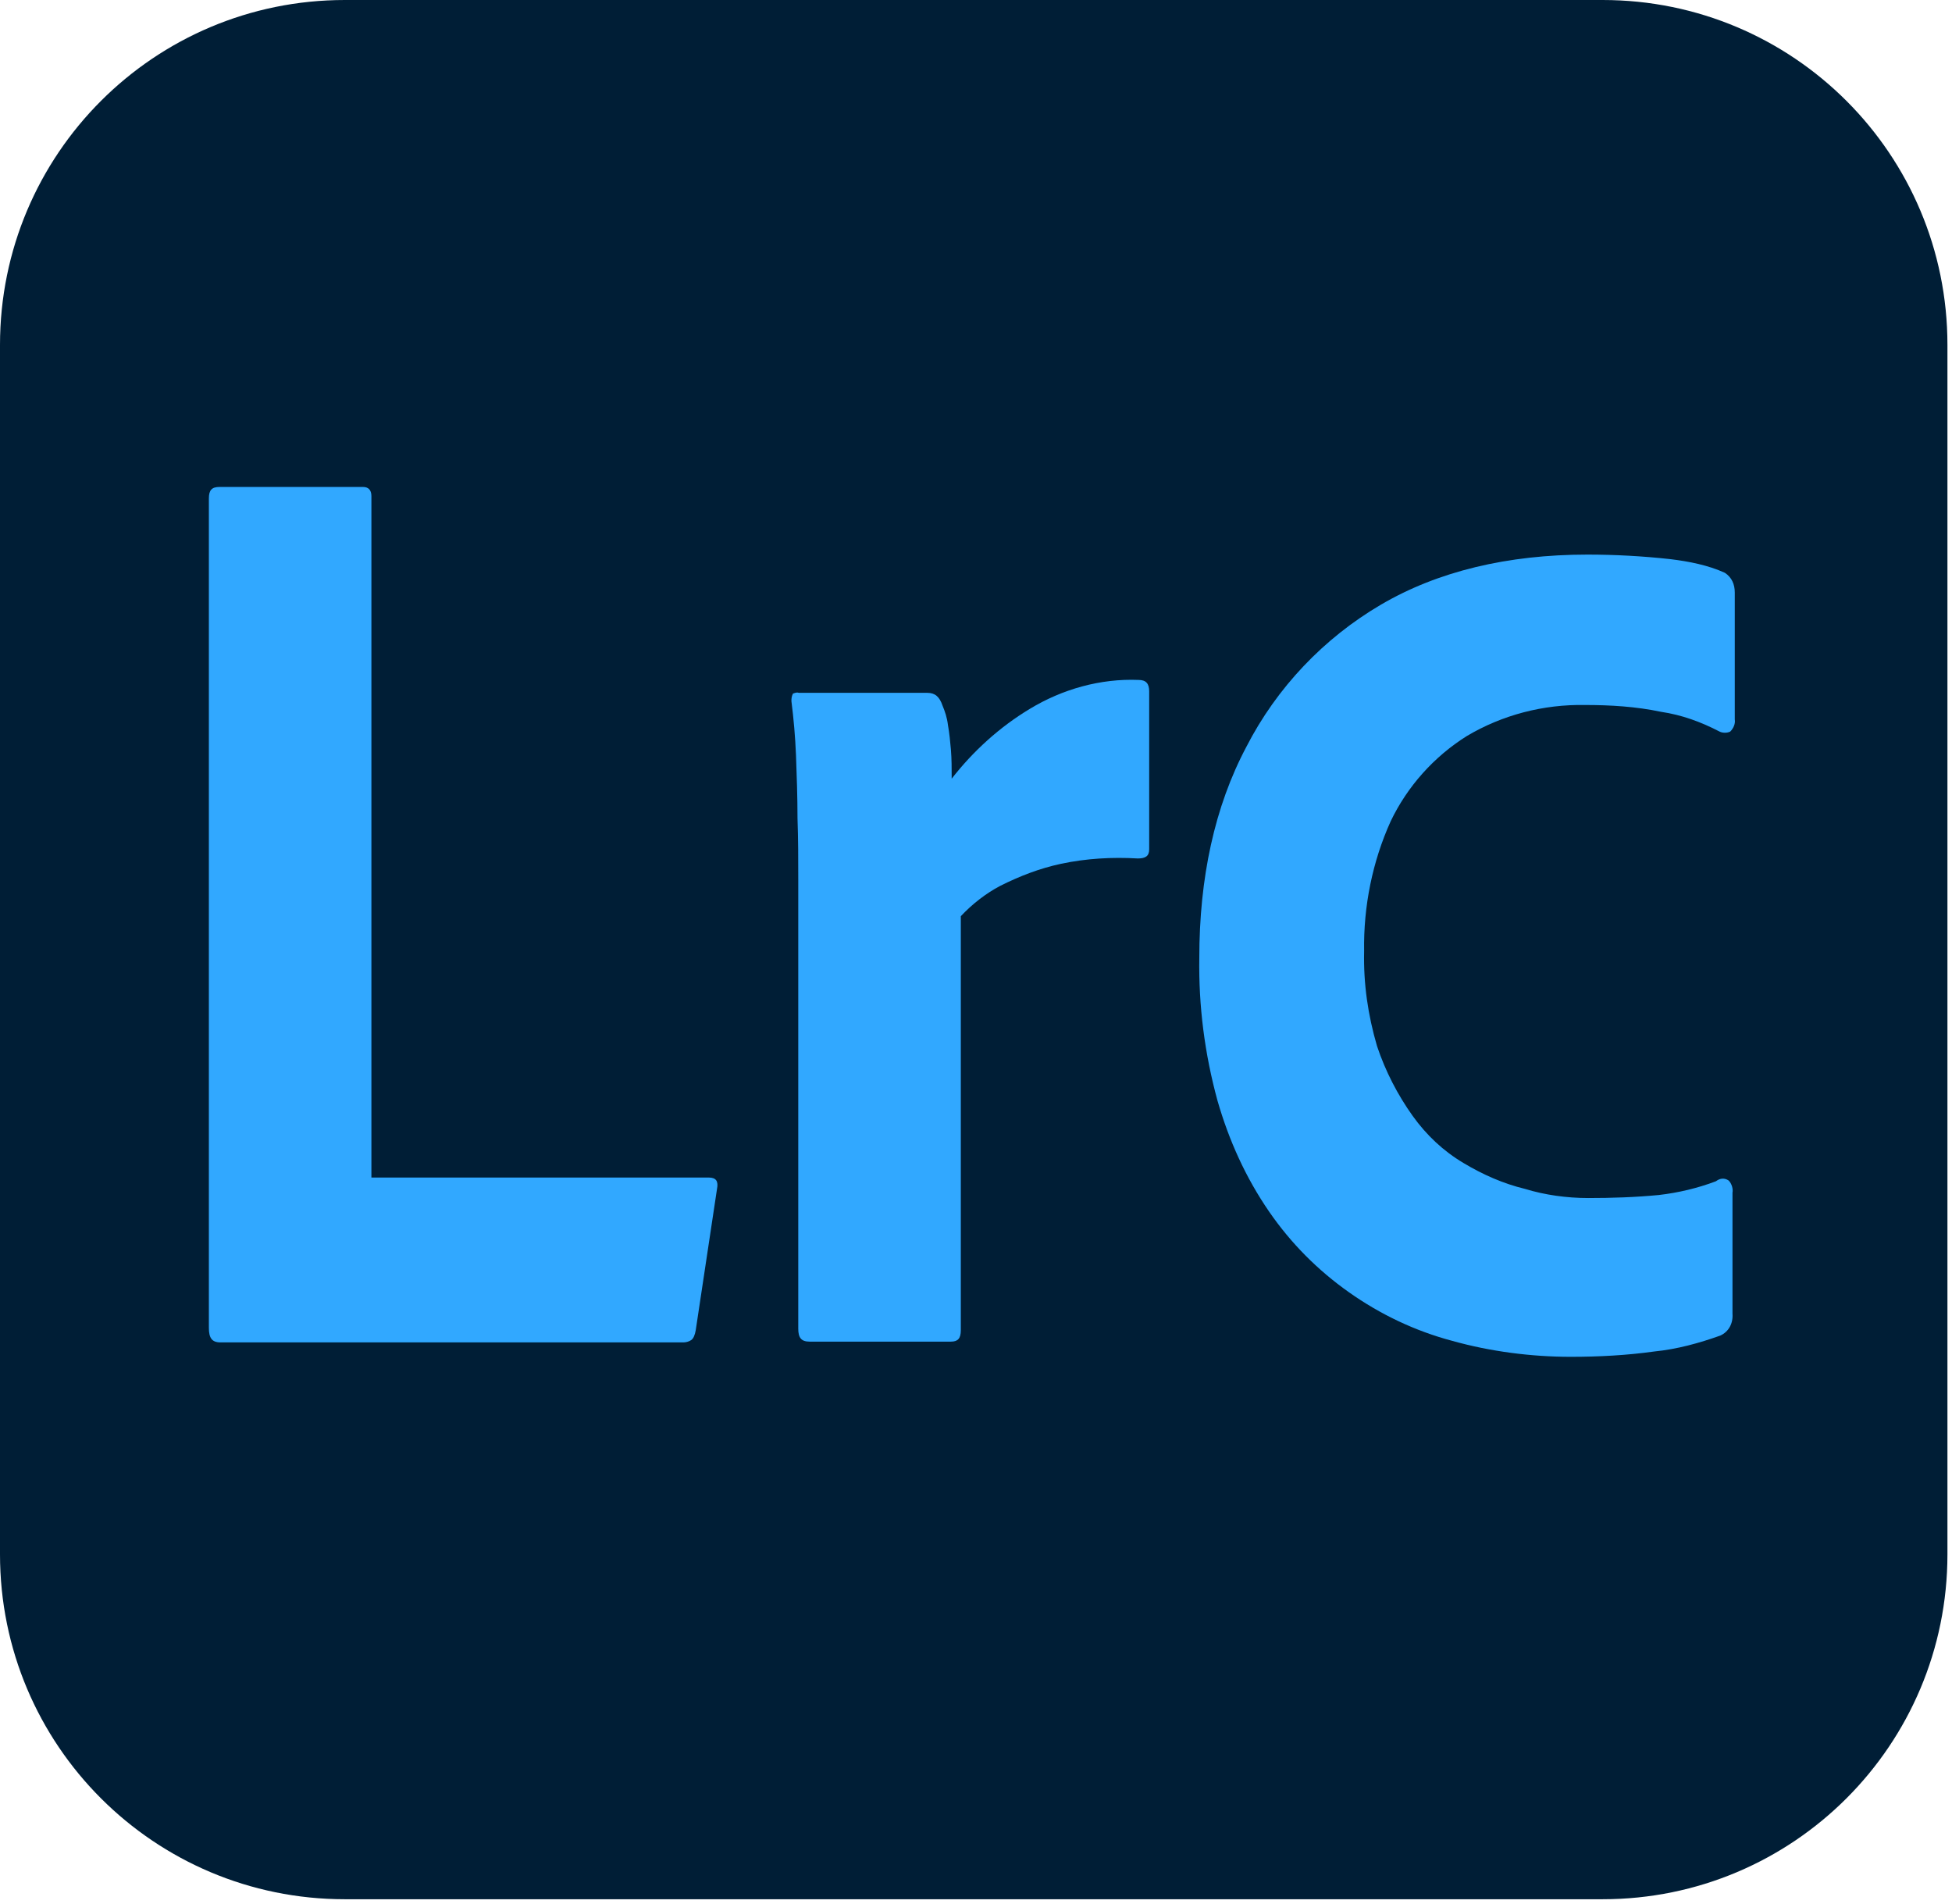
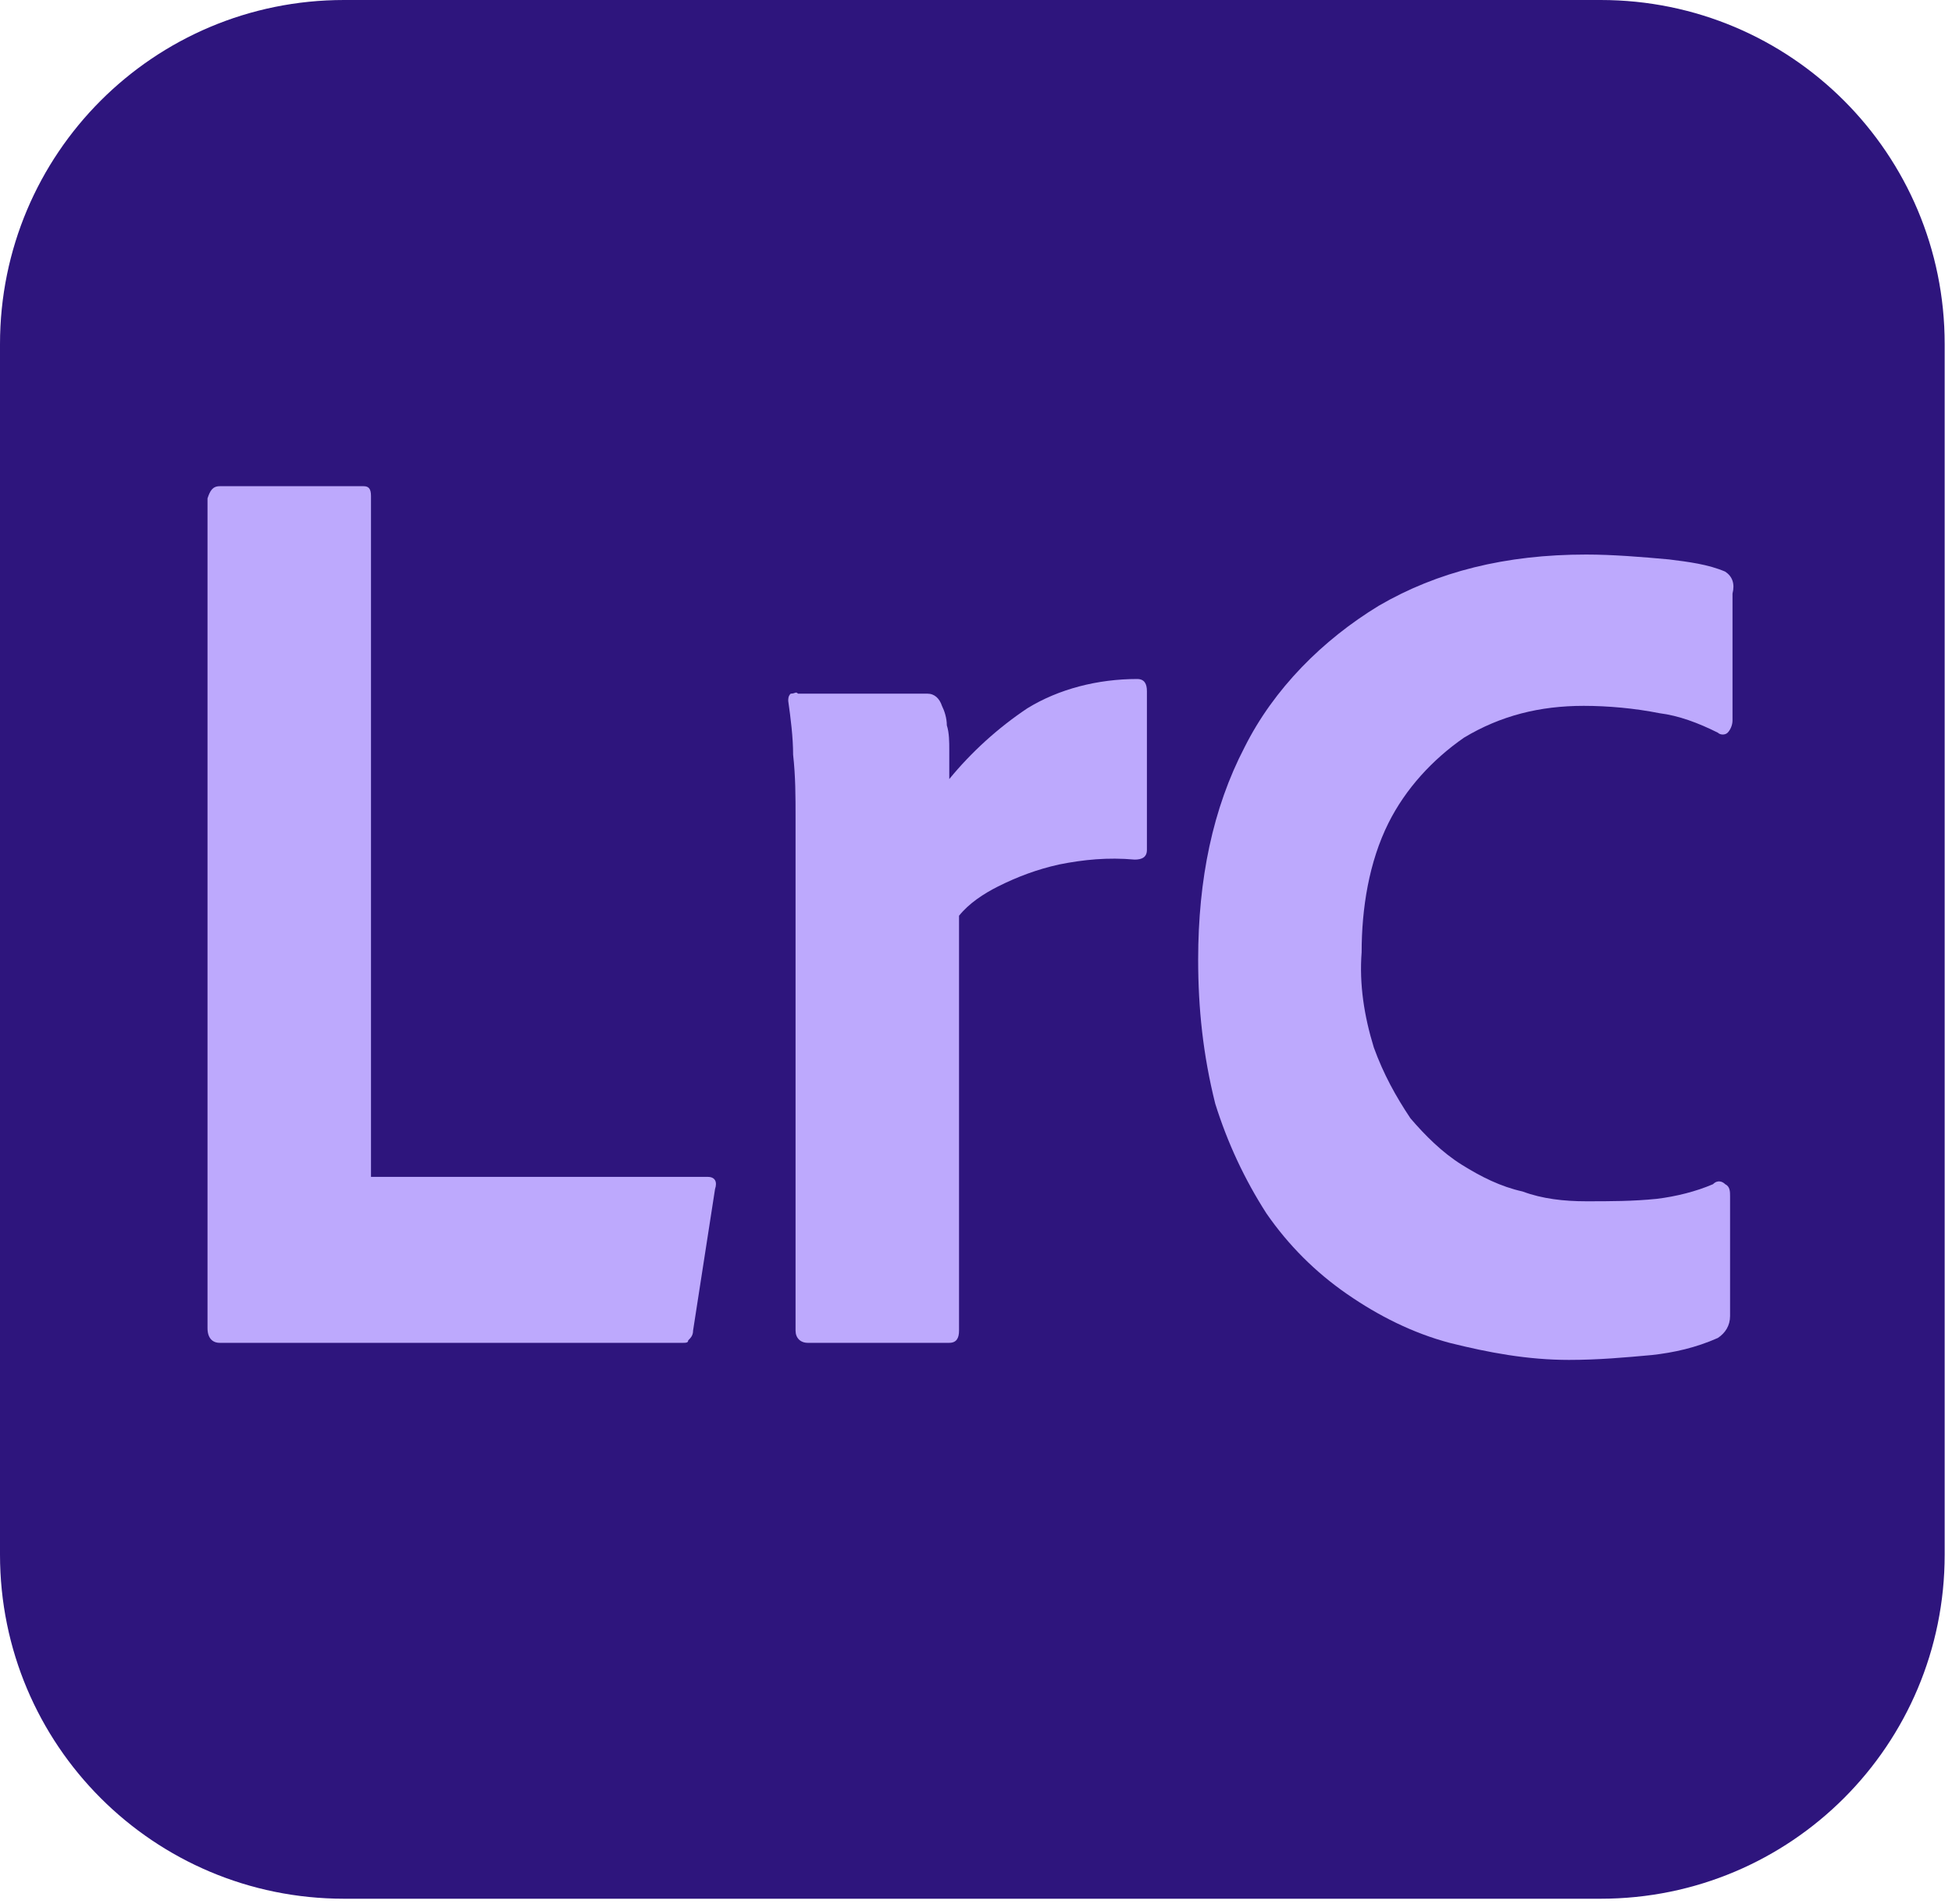
- <svg xmlns="http://www.w3.org/2000/svg" width="80px" height="78px" viewBox="0 0 80 78" version="1.1">
-   <g id="✨Symbols" stroke="none" stroke-width="1" fill="none" fill-rule="evenodd">
-     <g id="01-Base-/-Ic-/-LightRoomClassic" transform="translate(-1, -1)" fill-rule="nonzero">
-       <g id="Adobe_Photoshop_Lightroom_Classic_CC_icon" transform="translate(1, 1)">
-         <path d="M14.132,0 L65.681,0 C73.494,0 79.813,6.319 79.813,14.132 L79.813,63.689 C79.813,71.502 73.494,77.821 65.681,77.821 L14.132,77.821 C6.319,77.821 0,71.502 0,63.689 L0,14.132 C0,6.319 6.319,0 14.132,0 Z" id="Path" fill="#001E36" />
-         <g id="LrC" transform="translate(8.404669, 19.92218)" fill="#31A8FF">
-           <path d="M19.611,35.082 L0.623,35.082 C0.28,35.082 0.156,34.895 0.156,34.49 L0.156,0.498 C0.156,0.156 0.28,0.031 0.591,0.031 L6.475,0.031 C6.693,0.031 6.817,0.156 6.817,0.405 L6.817,28.327 L20.638,28.327 C20.949,28.327 21.043,28.482 20.981,28.794 L20.109,34.584 C20.078,34.77 20.016,34.926 19.922,34.988 C19.829,35.051 19.704,35.082 19.611,35.082 Z" id="Path" />
-           <path d="M24.342,8.467 L29.603,8.467 C29.914,8.467 30.101,8.623 30.226,8.996 C30.319,9.214 30.412,9.494 30.444,9.774 C30.506,10.117 30.537,10.459 30.568,10.802 C30.599,11.175 30.599,11.58 30.599,11.984 C31.471,10.864 32.56,9.868 33.805,9.121 C35.144,8.311 36.7,7.875 38.257,7.938 C38.568,7.938 38.693,8.093 38.693,8.405 L38.693,14.879 C38.693,15.16 38.537,15.253 38.226,15.253 C37.167,15.191 36.109,15.253 35.082,15.471 C34.21,15.658 33.401,15.969 32.591,16.374 C32,16.685 31.44,17.121 30.973,17.619 L30.973,34.584 C30.973,34.926 30.848,35.051 30.568,35.051 L24.778,35.051 C24.436,35.051 24.311,34.895 24.311,34.521 L24.311,16.093 C24.311,15.284 24.311,14.475 24.28,13.603 C24.28,12.732 24.249,11.86 24.218,11.019 C24.187,10.272 24.125,9.556 24.031,8.809 C24.031,8.716 24.031,8.623 24.093,8.498 C24.187,8.467 24.249,8.436 24.342,8.467 Z" id="Path" />
-           <path d="M62.288,3.549 C61.603,3.237 60.825,3.082 60.047,2.988 C58.926,2.864 57.774,2.802 56.654,2.802 C53.385,2.802 50.521,3.486 48.187,4.856 C45.852,6.226 43.922,8.249 42.677,10.677 C41.37,13.136 40.747,16.062 40.747,19.331 C40.716,21.292 40.965,23.253 41.494,25.183 C41.961,26.802 42.646,28.327 43.611,29.728 C44.514,31.035 45.603,32.125 46.879,33.027 C48.156,33.93 49.588,34.615 51.113,35.019 C52.669,35.455 54.35,35.673 55.969,35.673 C57.121,35.673 58.272,35.611 59.393,35.455 C60.327,35.362 61.23,35.113 62.101,34.802 C62.444,34.646 62.63,34.304 62.599,33.899 L62.599,28.949 C62.63,28.794 62.568,28.576 62.444,28.451 C62.35,28.389 62.163,28.296 61.914,28.482 C61.167,28.763 60.389,28.949 59.58,29.043 C58.615,29.136 57.65,29.167 56.685,29.167 C55.813,29.167 54.911,29.043 54.101,28.794 C53.198,28.576 52.358,28.202 51.58,27.735 C50.739,27.237 50.054,26.584 49.494,25.805 C48.872,24.934 48.374,23.969 48.031,22.942 C47.658,21.665 47.471,20.389 47.502,19.051 C47.471,17.214 47.844,15.377 48.591,13.728 C49.276,12.296 50.366,11.082 51.704,10.241 C53.167,9.37 54.848,8.934 56.56,8.965 C57.588,8.965 58.646,9.027 59.673,9.245 C60.514,9.37 61.292,9.65 62.07,10.054 C62.195,10.117 62.381,10.117 62.506,10.054 C62.63,9.93 62.724,9.743 62.693,9.556 L62.693,4.358 C62.693,4.016 62.568,3.735 62.288,3.549 Z" id="Path" />
-         </g>
-       </g>
+ <svg xmlns="http://www.w3.org/2000/svg" version="1.1" id="Calque_1" x="0px" y="0px" viewBox="0 0 80 78" style="enable-background:new 0 0 80 78;" xml:space="preserve">
+   <style type="text/css">
+ 	.st0{fill:#2E157D;}
+ 	.st1{fill:#BDA9FD;}
+ 	.st2{fill:#170A3F;}
+ 	.st3{fill:#441FBB;}
+ 	.st4{fill:#5B29FA;}
+ 	.st5{fill:#7C54FB;}
+ 	.st6{fill:#9D7FFC;}
+ </style>
+   <g id="Adobe_Photoshop_Lightroom_Classic_CC_icon" transform="translate(1, 1)">
+     <path id="Path" class="st0" d="M13.1-1h51.5c7.8,0,14.1,6.3,14.1,14.1v49.6c0,7.8-6.3,14.1-14.1,14.1H13.1C5.3,76.8-1,70.5-1,62.7   V13.1C-1,5.3,5.3-1,13.1-1z" />
+     <g id="LrC" transform="translate(8.404669, 19.92218)">
+       <path class="st1" d="M18.6,34.1h-19c-0.3,0-0.5-0.2-0.5-0.6v-34C-0.8-0.8-0.7-1-0.4-1h5.9c0.2,0,0.3,0.1,0.3,0.4v27.9h13.8    c0.3,0,0.4,0.2,0.3,0.5l-0.9,5.8c0,0.2-0.1,0.3-0.2,0.4C18.8,34.1,18.7,34.1,18.6,34.1z" />
+       <path class="st1" d="M23.3,7.5h5.3c0.3,0,0.5,0.2,0.6,0.5c0.1,0.2,0.2,0.5,0.2,0.8c0.1,0.3,0.1,0.7,0.1,1c0,0.4,0,0.8,0,1.2    c0.9-1.1,2-2.1,3.2-2.9c1.3-0.8,2.9-1.2,4.5-1.2c0.3,0,0.4,0.2,0.4,0.5v6.5c0,0.3-0.2,0.4-0.5,0.4c-1.1-0.1-2.1,0-3.1,0.2    c-0.9,0.2-1.7,0.5-2.5,0.9c-0.6,0.3-1.2,0.7-1.6,1.2v17c0,0.3-0.1,0.5-0.4,0.5h-5.8c-0.3,0-0.5-0.2-0.5-0.5V15.1    c0-0.8,0-1.6,0-2.5c0-0.9,0-1.7-0.1-2.6c0-0.7-0.1-1.5-0.2-2.2c0-0.1,0-0.2,0.1-0.3C23.2,7.5,23.2,7.4,23.3,7.5z" />
+       <path class="st1" d="M61.3,2.5C60.6,2.2,59.8,2.1,59,2c-1.1-0.1-2.3-0.2-3.4-0.2c-3.3,0-6.1,0.7-8.5,2.1c-2.3,1.4-4.3,3.4-5.5,5.8    c-1.3,2.5-1.9,5.4-1.9,8.7c0,2,0.2,3.9,0.7,5.9c0.5,1.6,1.2,3.1,2.1,4.5c0.9,1.3,2,2.4,3.3,3.3c1.3,0.9,2.7,1.6,4.2,2    c1.6,0.4,3.2,0.7,4.9,0.7c1.2,0,2.3-0.1,3.4-0.2c0.9-0.1,1.8-0.3,2.7-0.7c0.3-0.2,0.5-0.5,0.5-0.9v-4.9c0-0.2,0-0.4-0.2-0.5    c-0.1-0.1-0.3-0.2-0.5,0c-0.7,0.3-1.5,0.5-2.3,0.6c-1,0.1-1.9,0.1-2.9,0.1c-0.9,0-1.8-0.1-2.6-0.4c-0.9-0.2-1.7-0.6-2.5-1.1    c-0.8-0.5-1.5-1.2-2.1-1.9c-0.6-0.9-1.1-1.8-1.5-2.9c-0.4-1.3-0.6-2.6-0.5-3.9c0-1.8,0.3-3.7,1.1-5.3c0.7-1.4,1.8-2.6,3.1-3.5    c1.5-0.9,3.1-1.3,4.9-1.3c1,0,2.1,0.1,3.1,0.3c0.8,0.1,1.6,0.4,2.4,0.8c0.1,0.1,0.3,0.1,0.4,0c0.1-0.1,0.2-0.3,0.2-0.5V3.4    C61.7,3,61.6,2.7,61.3,2.5z" />
    </g>
  </g>
+   <rect x="-121.2" y="106" width="25.7" height="25.7" />
+   <rect x="-83.4" y="106" class="st2" width="25.7" height="25.7" />
+   <rect x="-43" y="106" class="st0" width="25.7" height="25.7" />
+   <rect x="-7.9" y="106" class="st3" width="25.7" height="25.7" />
+   <rect x="27.3" y="106" class="st4" width="25.7" height="25.7" />
+   <rect x="70.9" y="106" class="st5" width="25.7" height="25.7" />
+   <rect x="110.2" y="106" class="st6" width="25.7" height="25.7" />
+   <rect x="160.3" y="106" class="st1" width="25.7" height="25.7" />
</svg>
